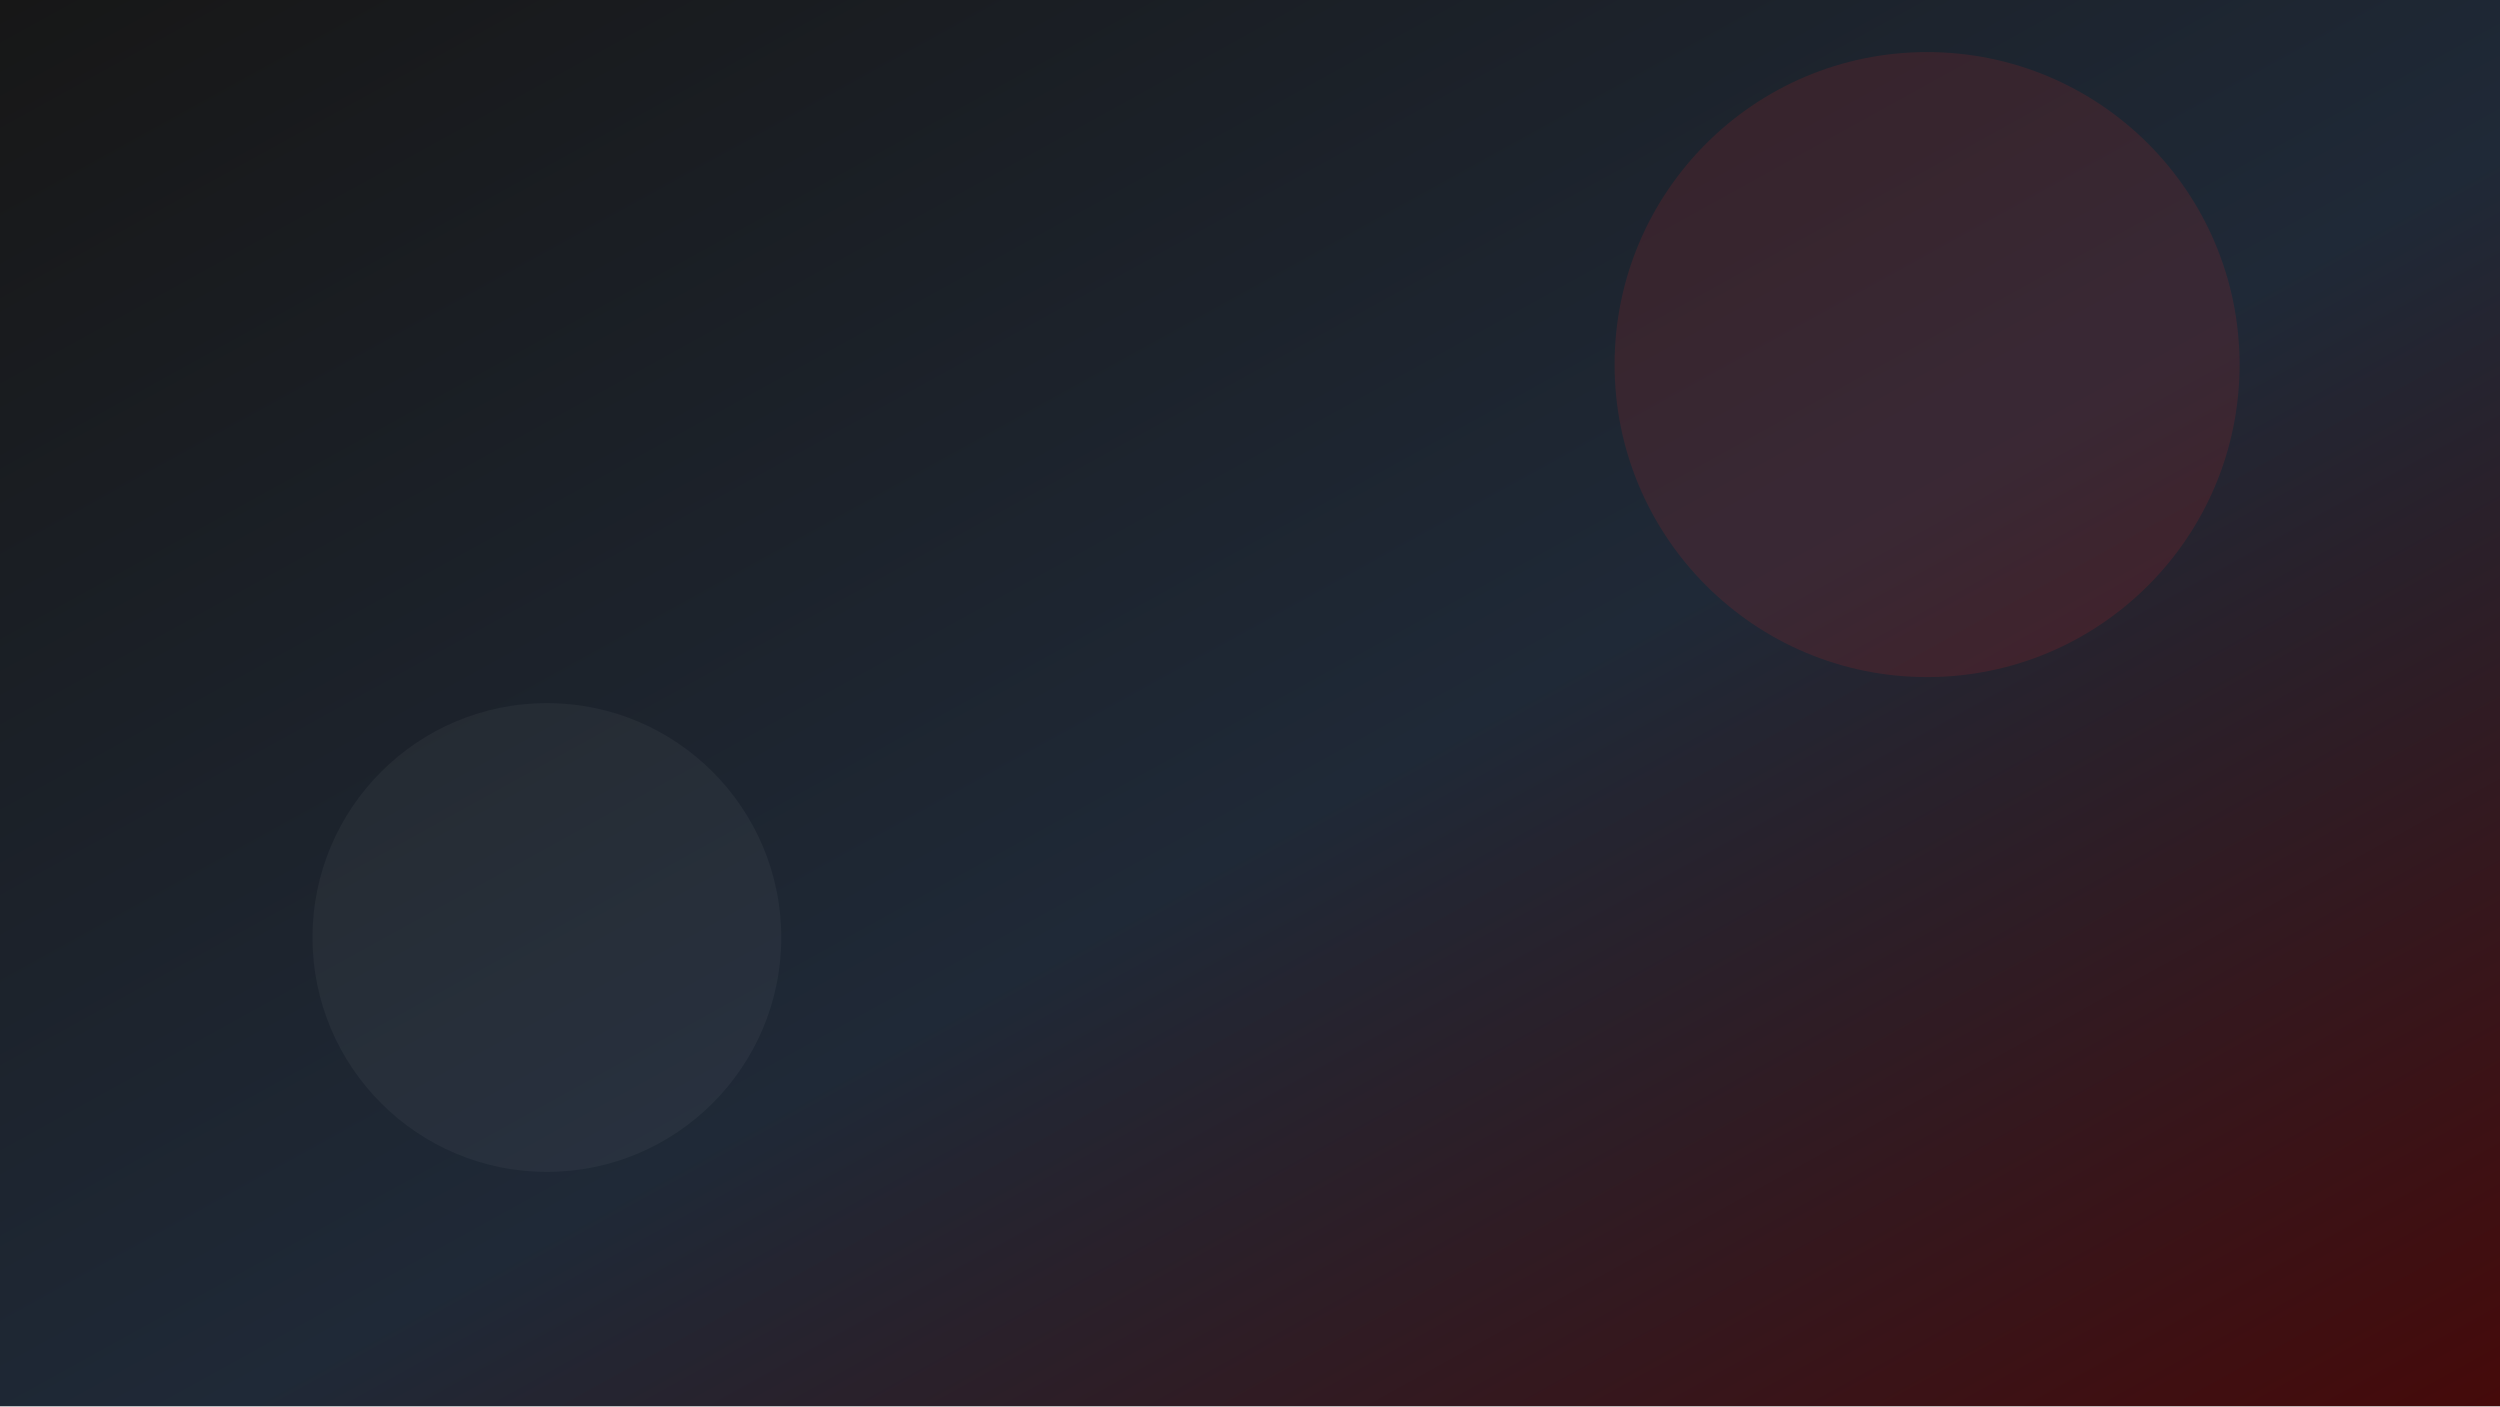
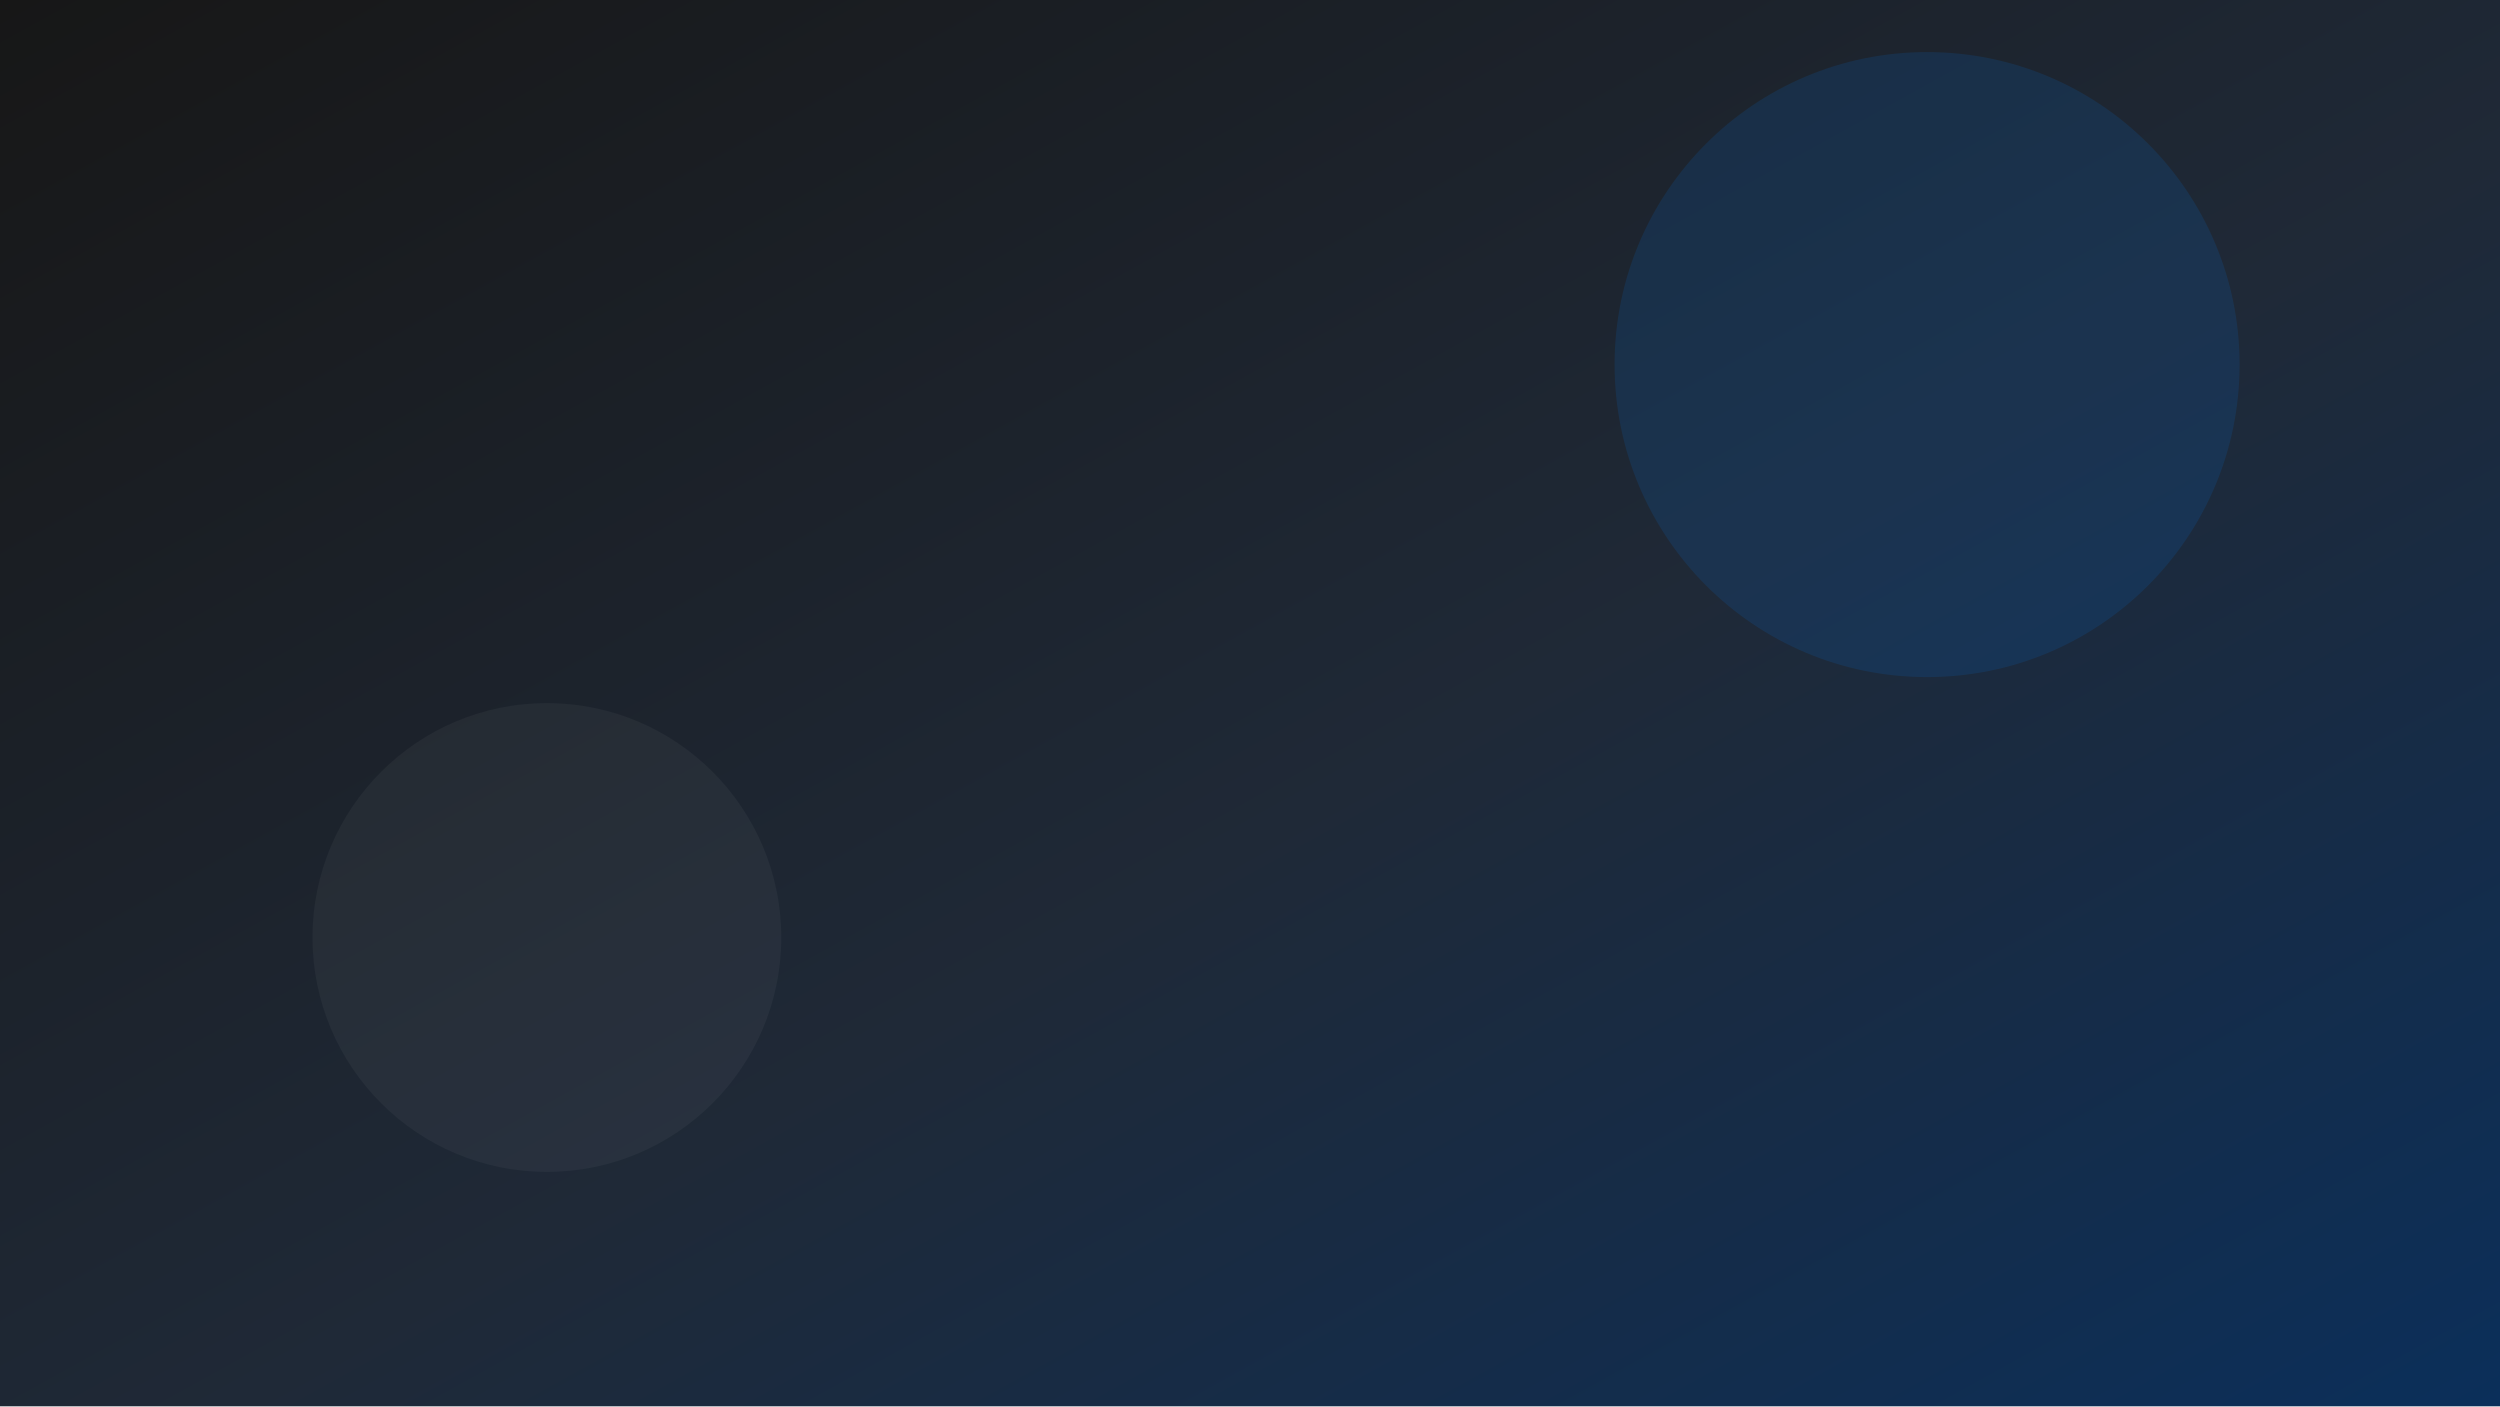
<svg xmlns="http://www.w3.org/2000/svg" width="1920" height="1080" viewBox="0 0 1920 1080" preserveAspectRatio="xMidYMid slice">
  <defs>
    <linearGradient id="g" x1="0%" y1="0%" x2="100%" y2="100%">
      <stop offset="0%" style="stop-color:#171717;stop-opacity:1" />
      <stop offset="55%" style="stop-color:#1f2937;stop-opacity:1" />
-       <stop offset="100%" style="stop-color:#450a0a;stop-opacity:1" />
+       <stop offset="100%" style="stop-color:#0b2f5a;stop-opacity:1" />
    </linearGradient>
  </defs>
  <rect width="100%" height="100%" fill="url(#g)" />
-   <circle cx="1480" cy="280" r="240" fill="#dc2626" opacity="0.14" />
+   <circle cx="1480" cy="280" r="240" fill="#0076ea" opacity="0.14" />
  <circle cx="420" cy="720" r="180" fill="#ffffff" opacity="0.04" />
</svg>
